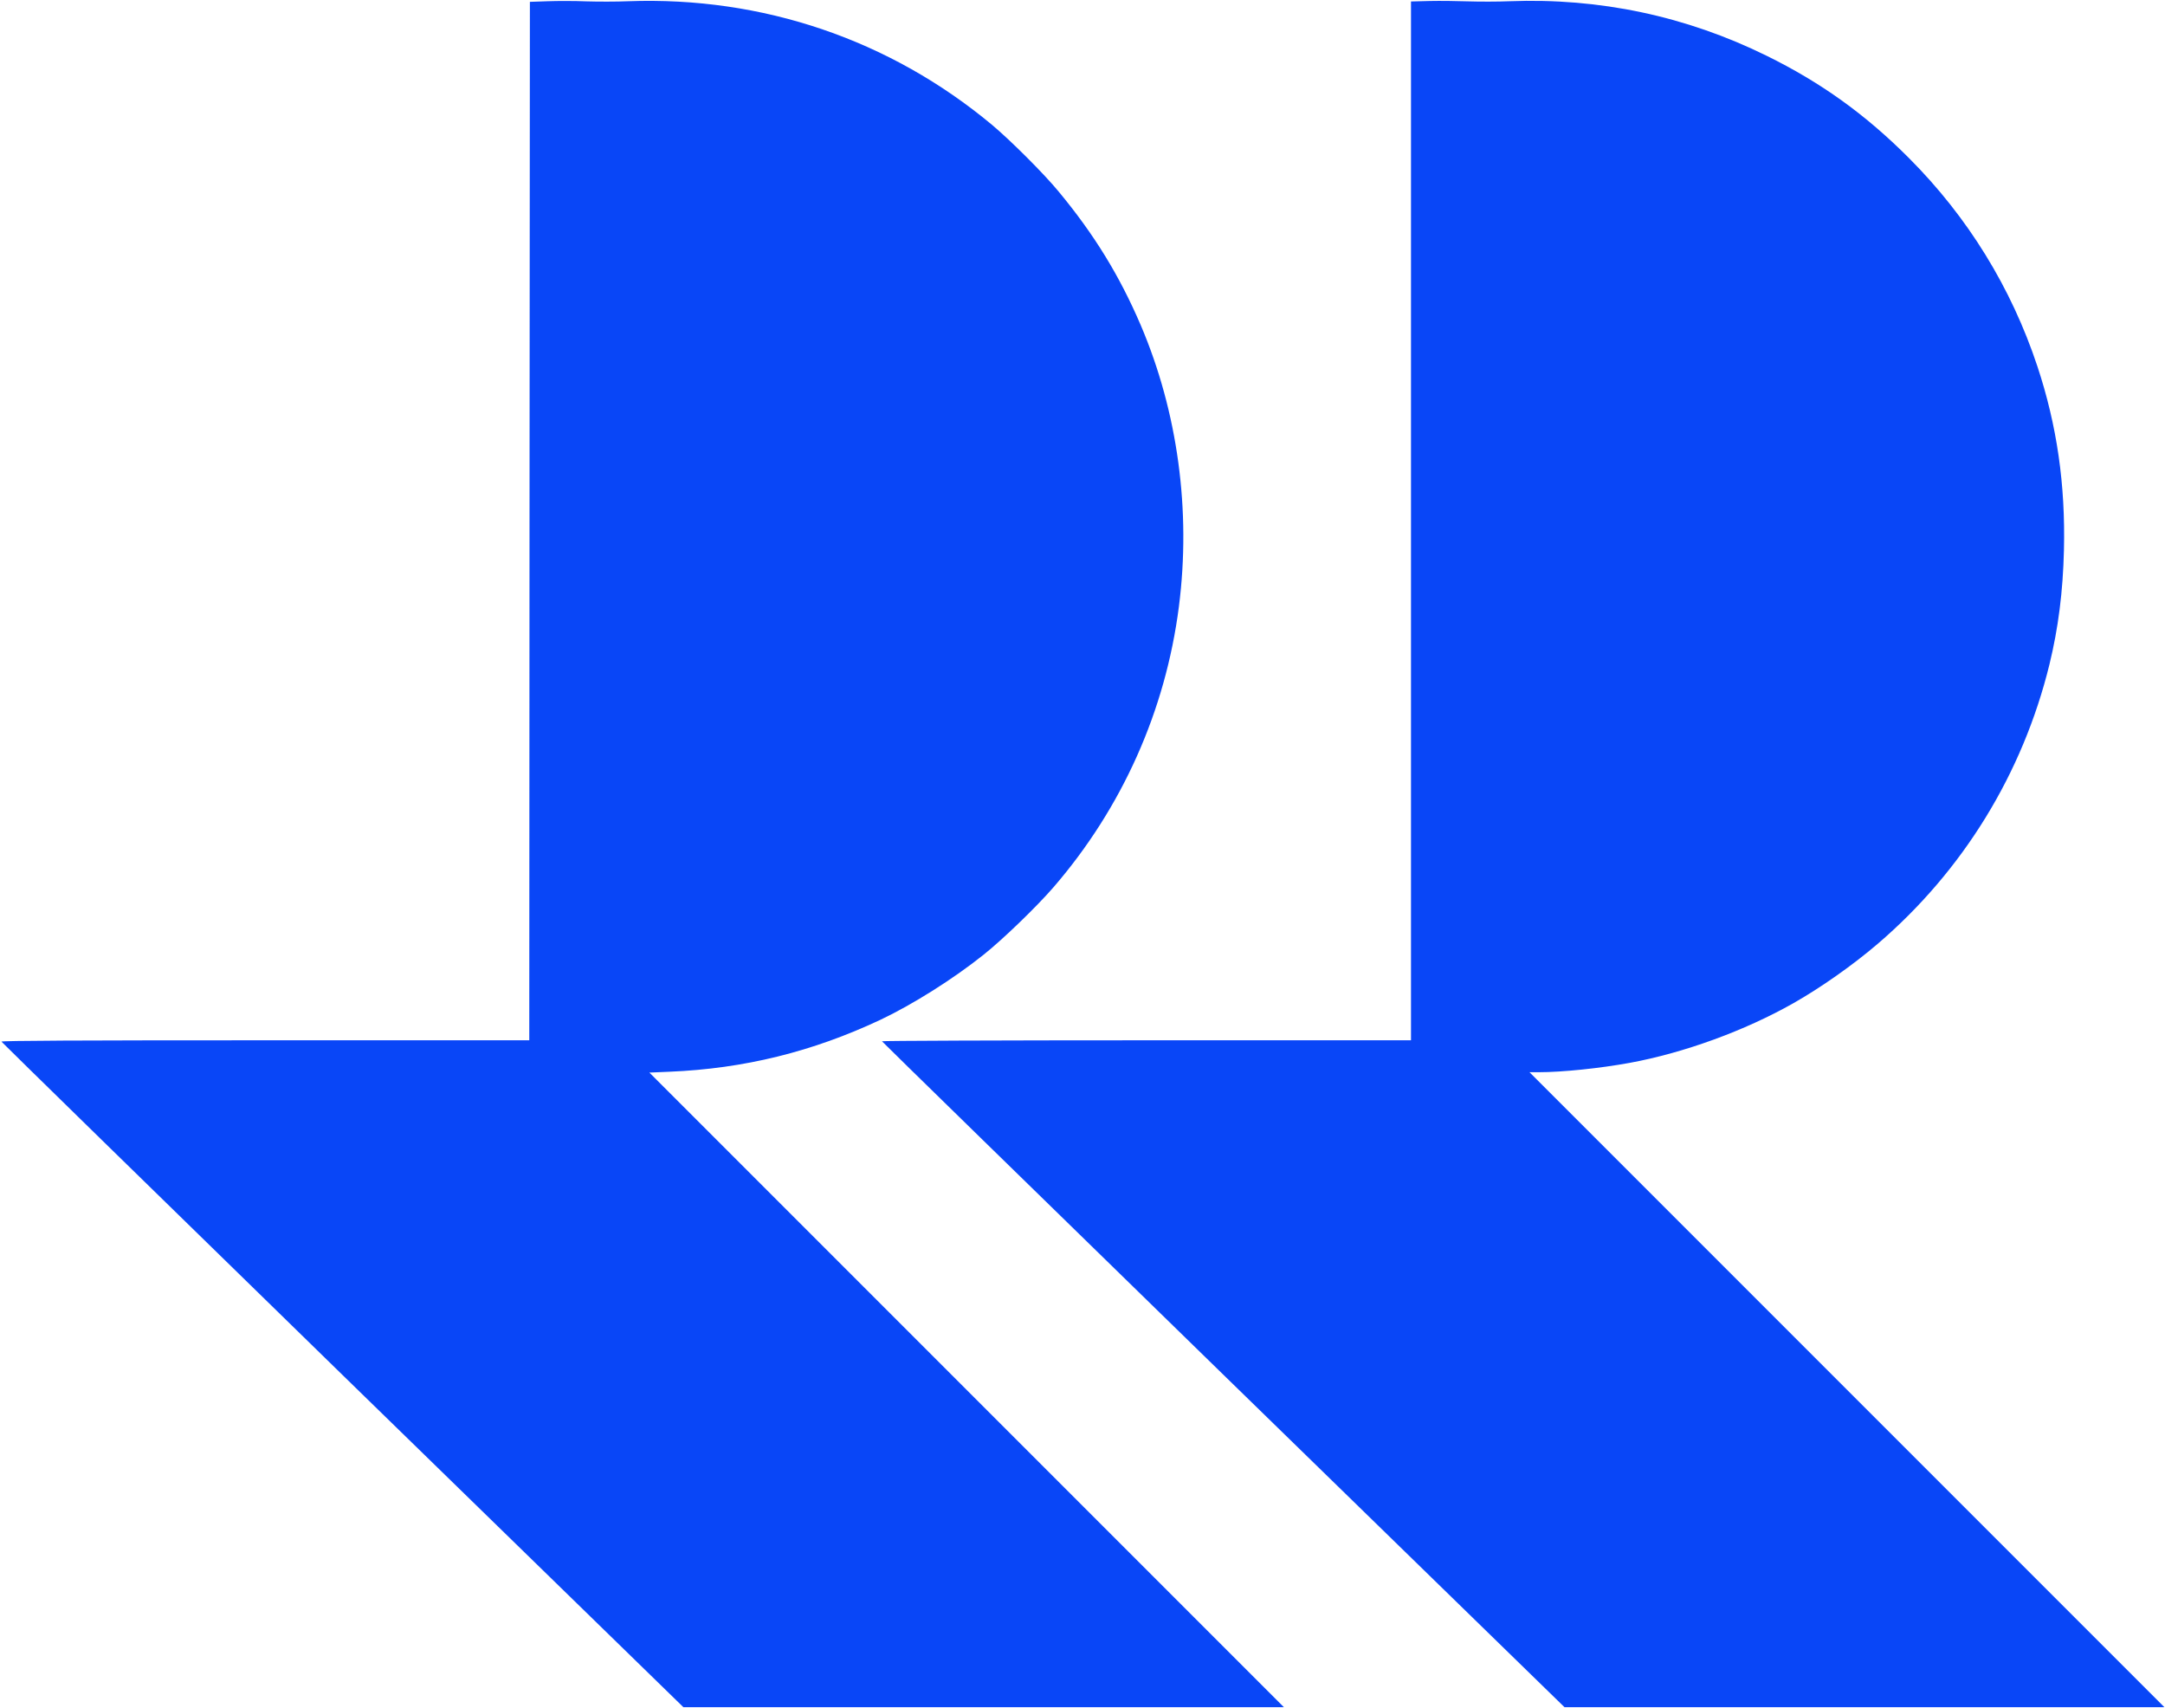
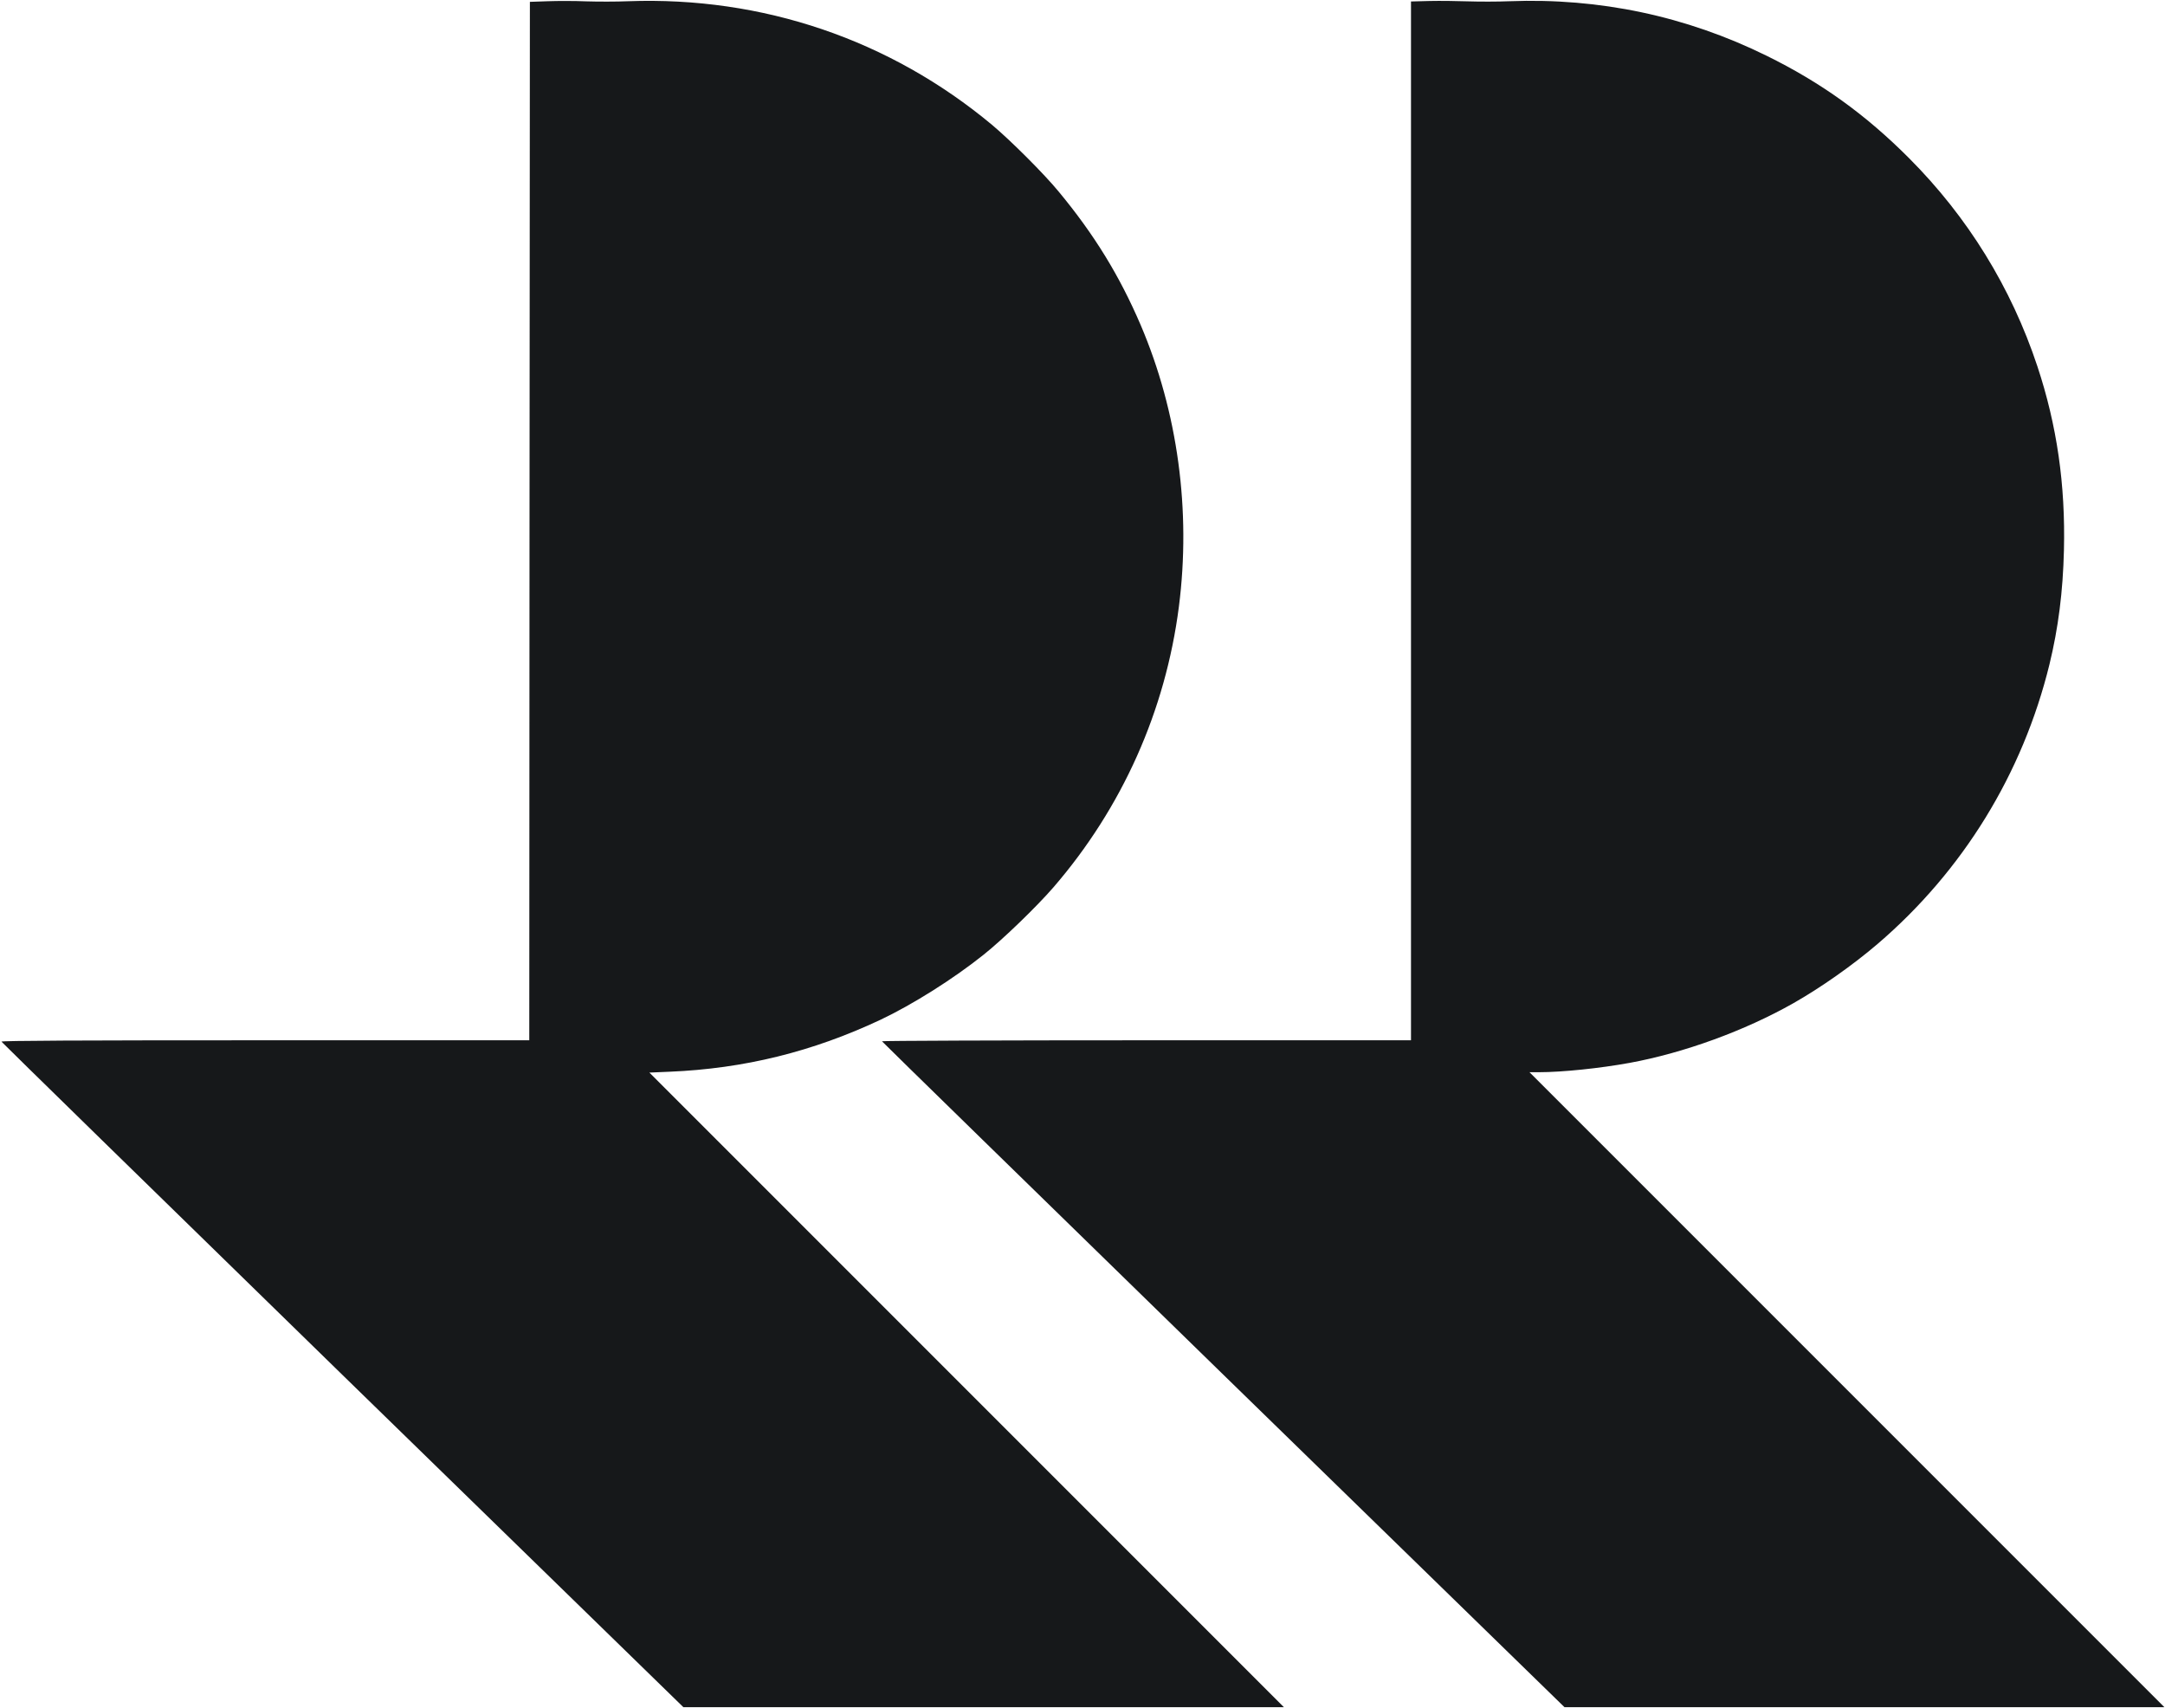
<svg xmlns="http://www.w3.org/2000/svg" viewBox="0 0 1763 1390" role="img" aria-label="Rell">
-   <path fill="#0946F7" d="M279.0 1119.6 C126.4 970.8 1.4 848.6 1.2 848.1 C0.9 847.3 64.4 847.0 215.9 847.0 L431.0 847.0 L431.2 424.3 L431.5 1.5 L446.0 1.0 C454.0 0.7 468.1 0.7 477.5 1.1 C486.9 1.4 502.1 1.4 511.5 1.0 C621.0 -3.0 724.7 32.3 808.0 101.8 C823.0 114.4 850.2 141.5 862.1 156.0 C891.2 191.1 911.7 224.6 928.9 264.7 C959.1 335.5 970.0 415.8 960.0 493.9 C949.1 578.7 913.8 657.7 857.8 722.5 C844.1 738.3 816.7 764.8 801.0 777.3 C776.4 797.0 743.0 818.0 717.0 830.3 C661.7 856.3 605.9 870.1 545.2 872.6 L528.8 873.3 L787.2 1131.7 L1045.5 1390.0 L801.0 1390.0 L556.5 1390.0 L279.0 1119.6 Z M996.2 1119.3 C843.5 970.4 718.4 848.3 718.2 847.8 C718.0 847.4 814.8 847.0 933.4 847.0 L1149.0 847.0 L1149.0 424.1 L1149.0 1.2 L1164.2 0.8 C1172.6 0.6 1186.8 0.8 1195.6 1.1 C1204.5 1.4 1219.6 1.4 1229.1 1.0 C1302.6 -1.8 1373.0 13.1 1438.6 45.4 C1482.9 67.2 1519.1 93.2 1554.5 128.7 C1602.4 176.7 1637.8 234.1 1659.1 298.3 C1675.0 346.3 1682.0 394.6 1680.7 448.0 C1679.9 481.8 1676.1 511.4 1668.9 541.0 C1647.1 629.9 1598.5 709.0 1528.9 768.6 C1508.9 785.7 1482.8 804.1 1460.4 816.8 C1420.9 839.2 1371.2 857.3 1327.0 865.4 C1302.9 869.8 1272.2 873.0 1253.0 873.0 L1245.5 873.0 L1504.0 1131.5 L1762.5 1390.0 L1518.2 1390.0 L1274.0 1390.0 L996.2 1119.3 Z" />
+   <path fill="#16181a" d="M279.0 1119.6 C126.4 970.8 1.4 848.6 1.2 848.1 C0.9 847.3 64.4 847.0 215.9 847.0 L431.0 847.0 L431.2 424.3 L431.5 1.5 L446.0 1.0 C454.0 0.7 468.1 0.7 477.5 1.1 C486.9 1.4 502.1 1.4 511.5 1.0 C621.0 -3.0 724.7 32.3 808.0 101.8 C823.0 114.4 850.2 141.5 862.1 156.0 C891.2 191.1 911.7 224.6 928.9 264.7 C959.1 335.5 970.0 415.8 960.0 493.9 C949.1 578.7 913.8 657.7 857.8 722.5 C844.1 738.3 816.7 764.8 801.0 777.3 C776.4 797.0 743.0 818.0 717.0 830.3 C661.7 856.3 605.9 870.1 545.2 872.6 L528.8 873.3 L787.2 1131.7 L1045.5 1390.0 L801.0 1390.0 L556.5 1390.0 L279.0 1119.6 Z M996.2 1119.3 C843.5 970.4 718.4 848.3 718.2 847.8 C718.0 847.4 814.8 847.0 933.4 847.0 L1149.0 847.0 L1149.0 424.1 L1149.0 1.2 L1164.2 0.8 C1172.6 0.6 1186.8 0.8 1195.6 1.1 C1204.5 1.4 1219.6 1.4 1229.1 1.0 C1302.6 -1.8 1373.0 13.1 1438.6 45.4 C1482.9 67.2 1519.1 93.2 1554.5 128.7 C1602.4 176.7 1637.8 234.1 1659.1 298.3 C1675.0 346.3 1682.0 394.6 1680.7 448.0 C1679.9 481.8 1676.1 511.4 1668.9 541.0 C1647.1 629.9 1598.5 709.0 1528.9 768.6 C1508.9 785.7 1482.8 804.1 1460.4 816.8 C1420.9 839.2 1371.2 857.3 1327.0 865.4 C1302.9 869.8 1272.2 873.0 1253.0 873.0 L1245.5 873.0 L1504.0 1131.5 L1762.5 1390.0 L1518.2 1390.0 L1274.0 1390.0 L996.2 1119.3 Z" />
</svg>
